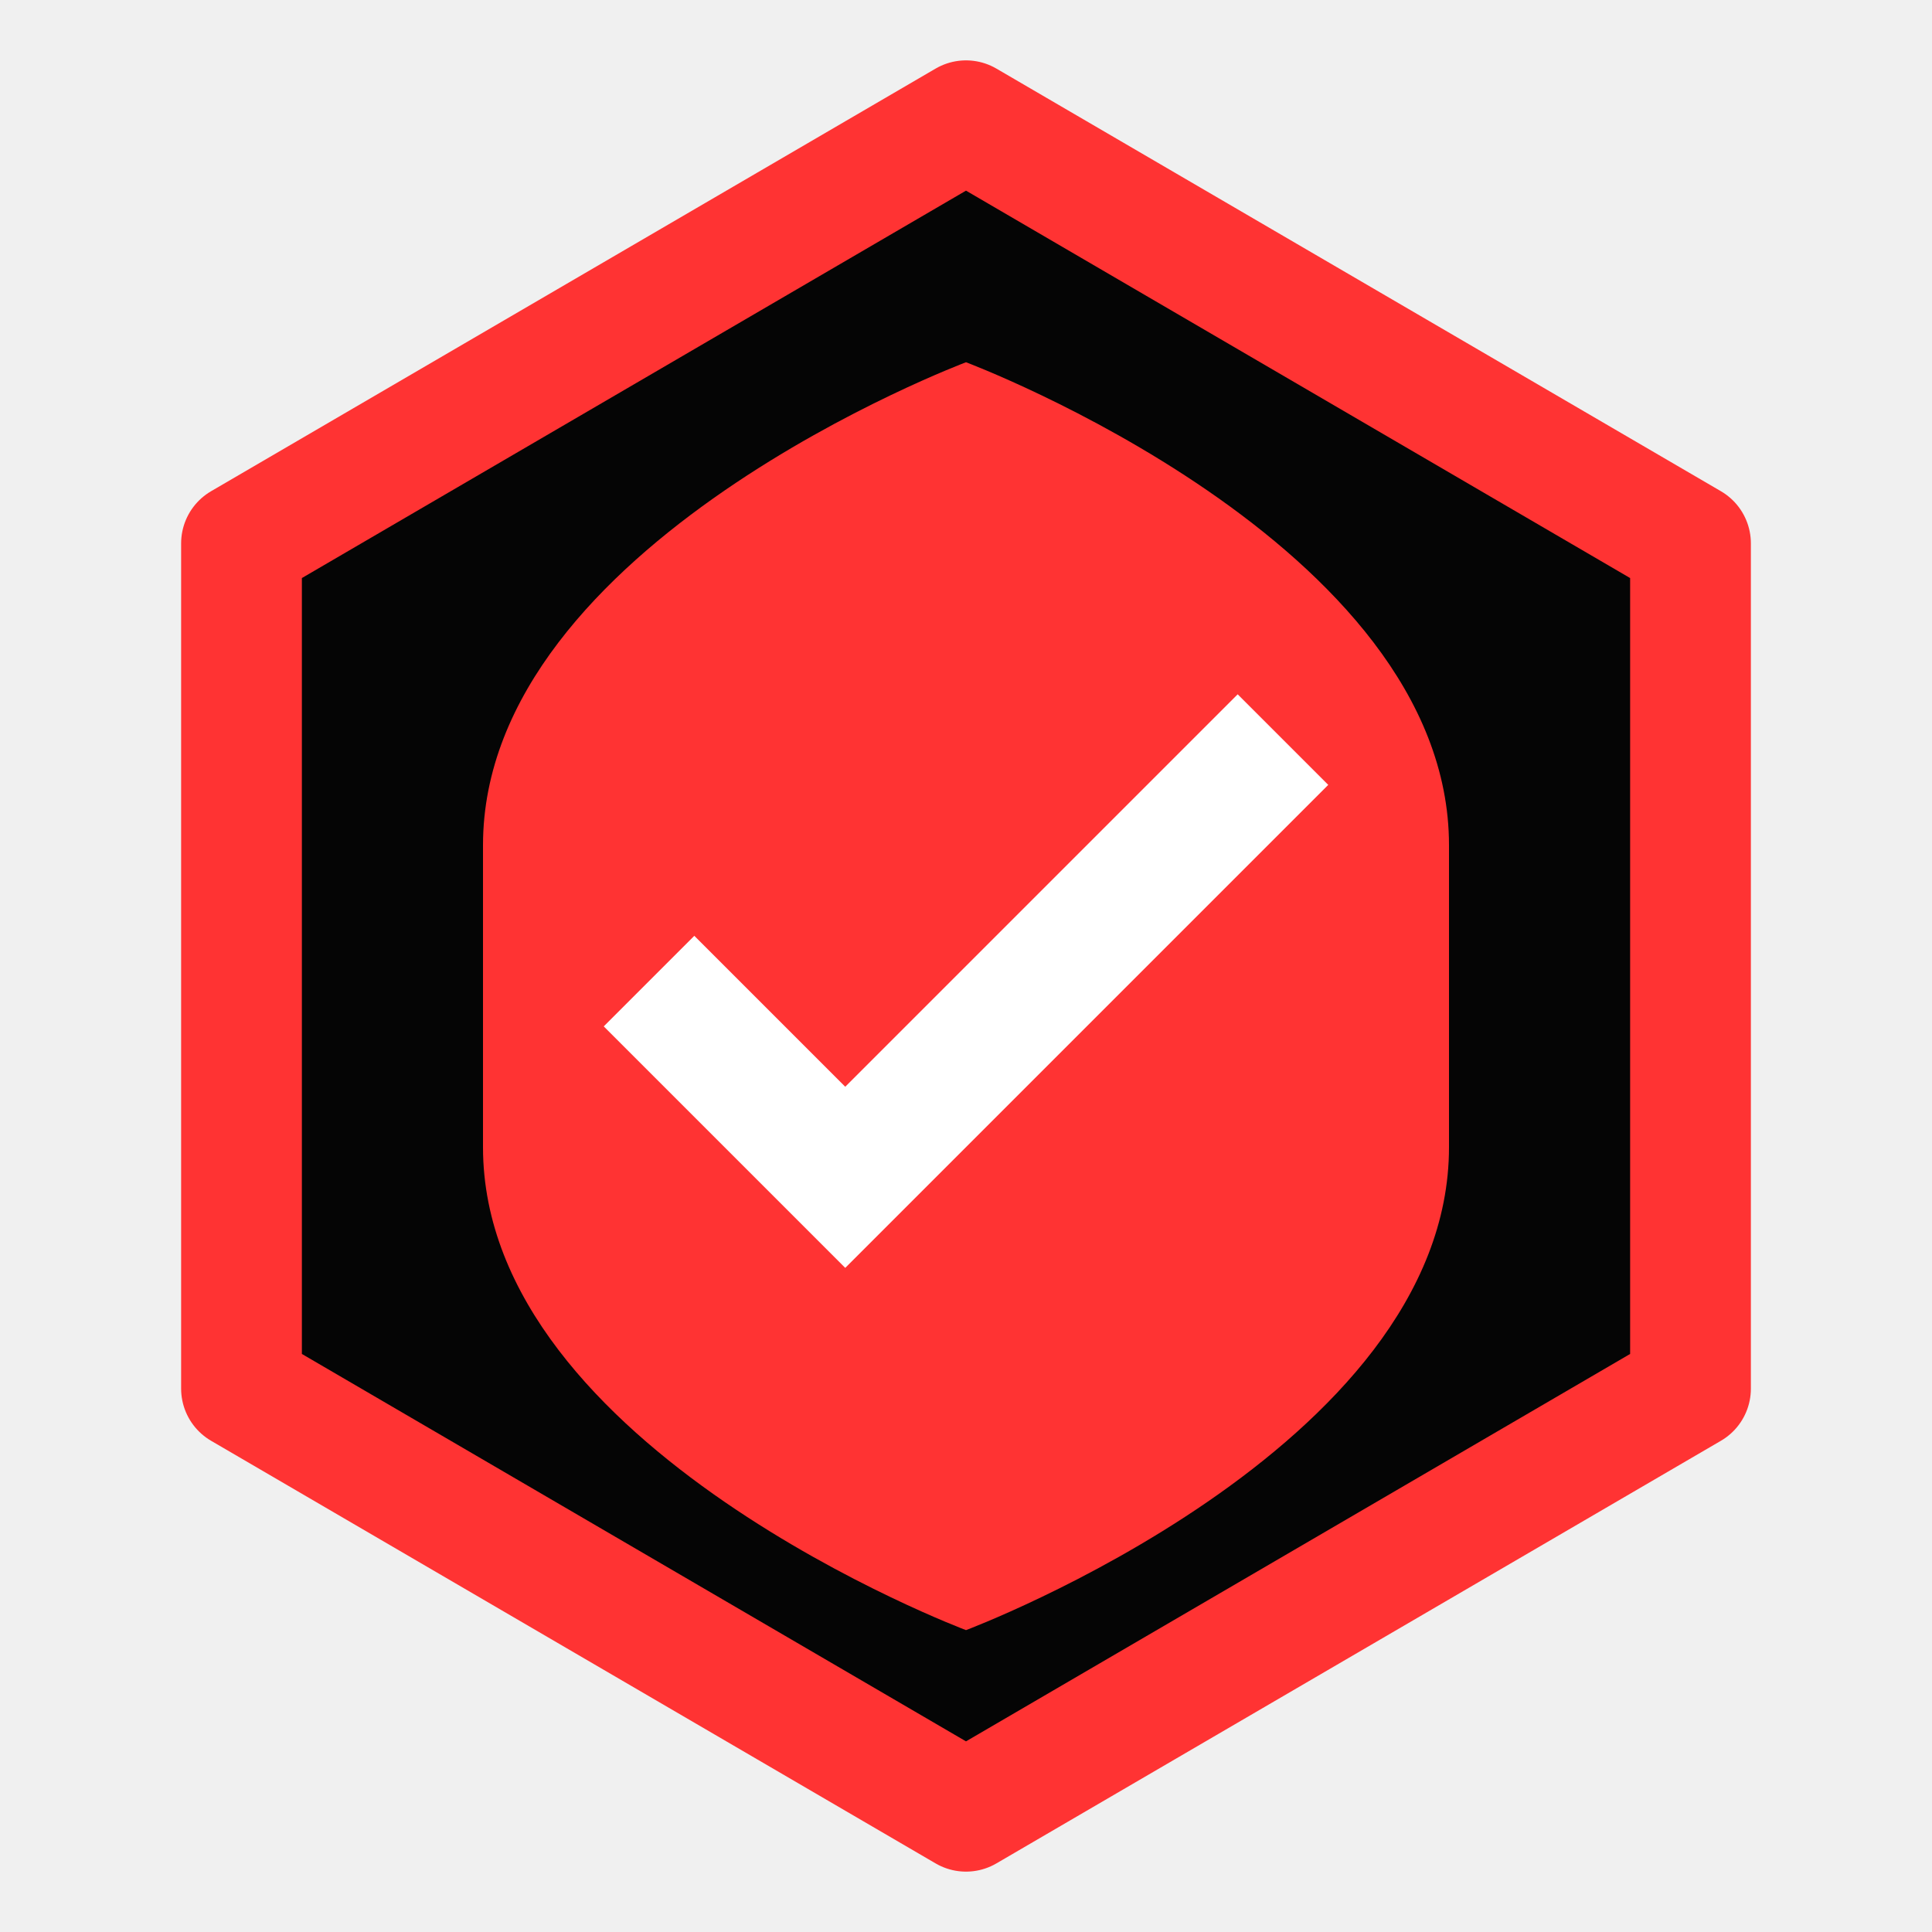
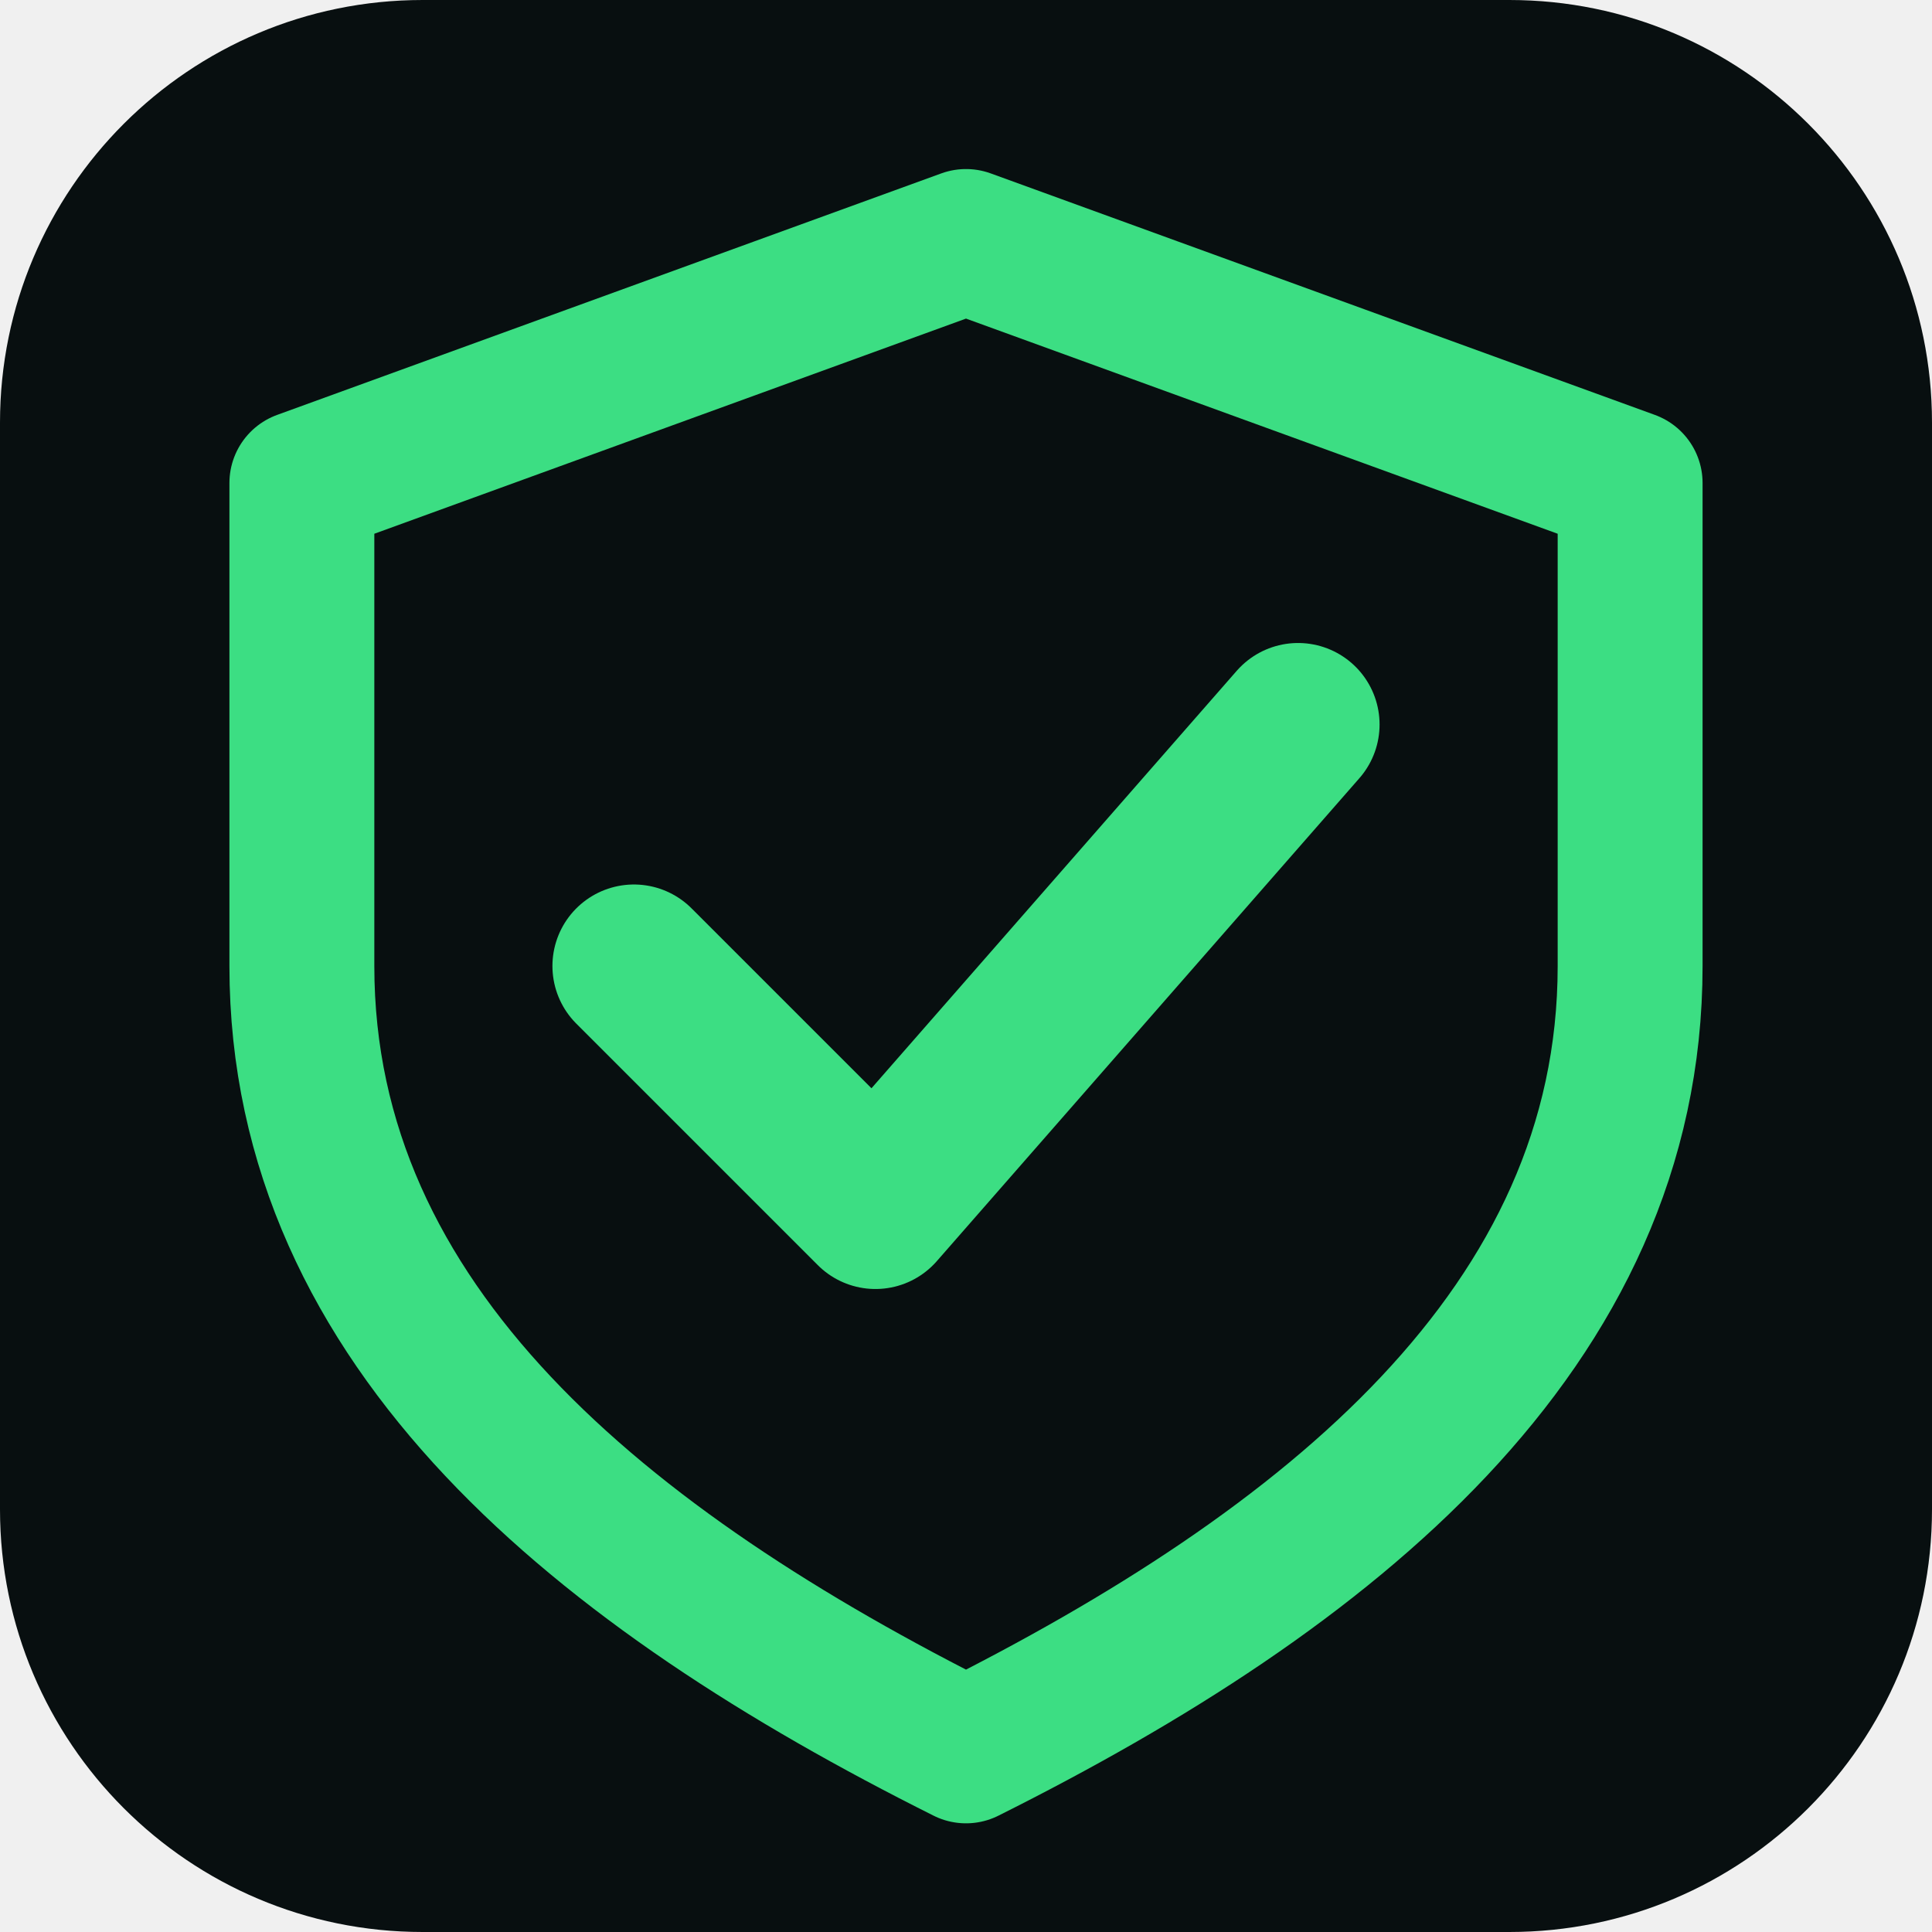
<svg xmlns="http://www.w3.org/2000/svg" viewBox="0 0 32 32">
-   <path d="M16 2 L28 9 V23 L16 30 L4 23 V9 Z" fill="#050505" stroke="#ff3333" stroke-width="2" stroke-linejoin="round" />
-   <path d="M16 6 C16 6 24 9 24 14 V19 C24 24 16 27 16 27 C16 27 8 24 8 19 V14 C8 9 16 6 16 6 Z" fill="#ff3333" />
-   <polygon points="14 21 10 17 11.5 15.5 14 18 20.5 11.5 22 13" fill="#ffffff" />
+   <rect width="32" height="32" rx="7" fill="#080f10" />
+   <path d="M16 4 27 8v8c0 6-5 10-11 13C10 26 5 22 5 16V8Z" fill="none" stroke="#3cde83" stroke-width="2.4" stroke-linejoin="round" />
+   <path d="m10.5 16 4 4 7-8" fill="none" stroke="#3cde83" stroke-width="2.7" stroke-linecap="round" stroke-linejoin="round" />
</svg>
